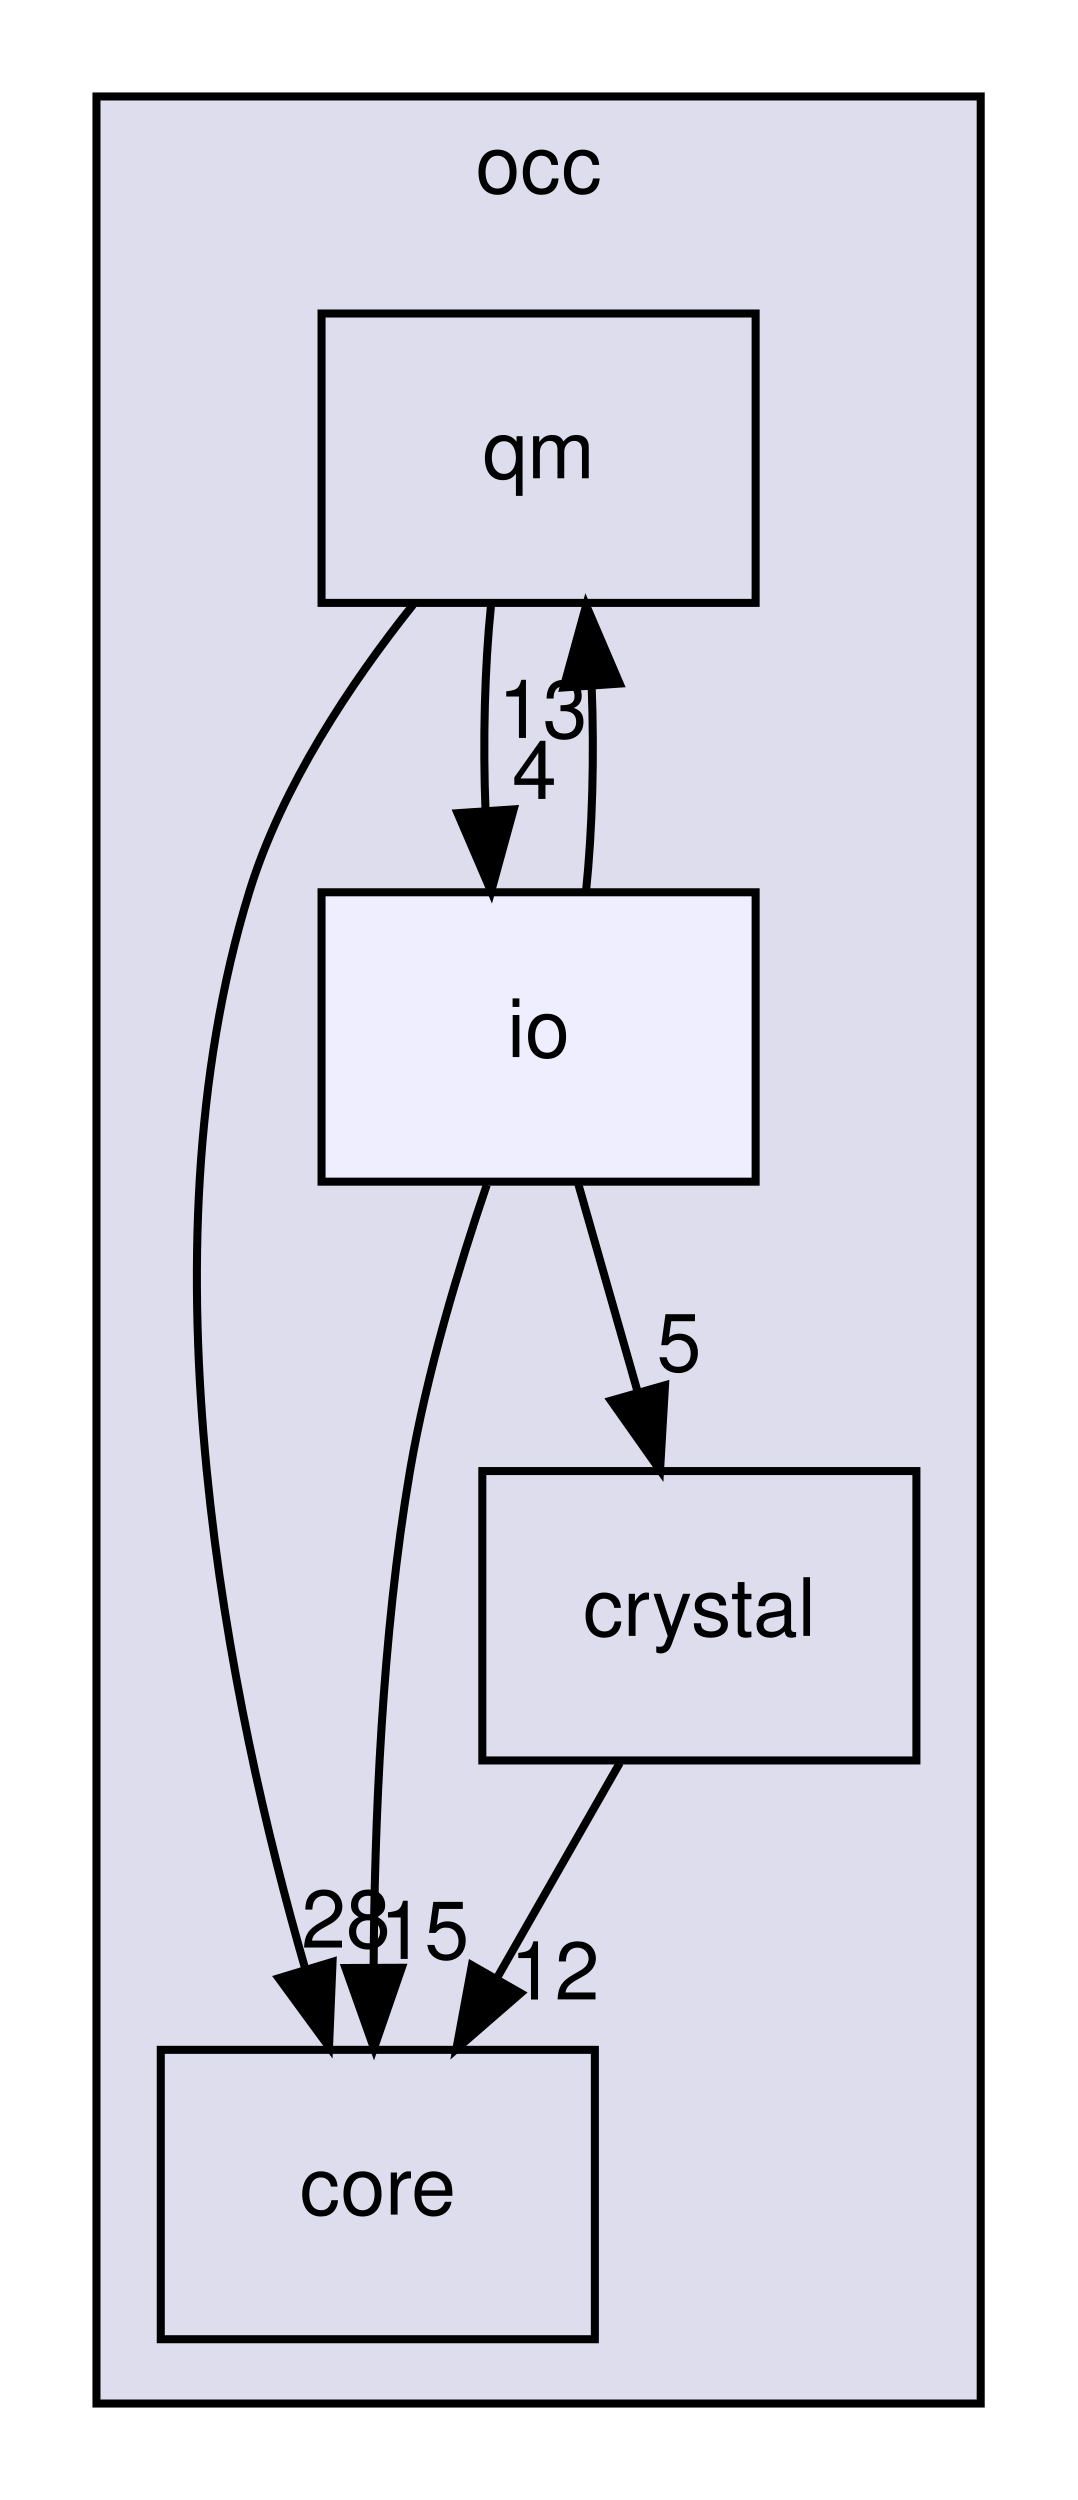
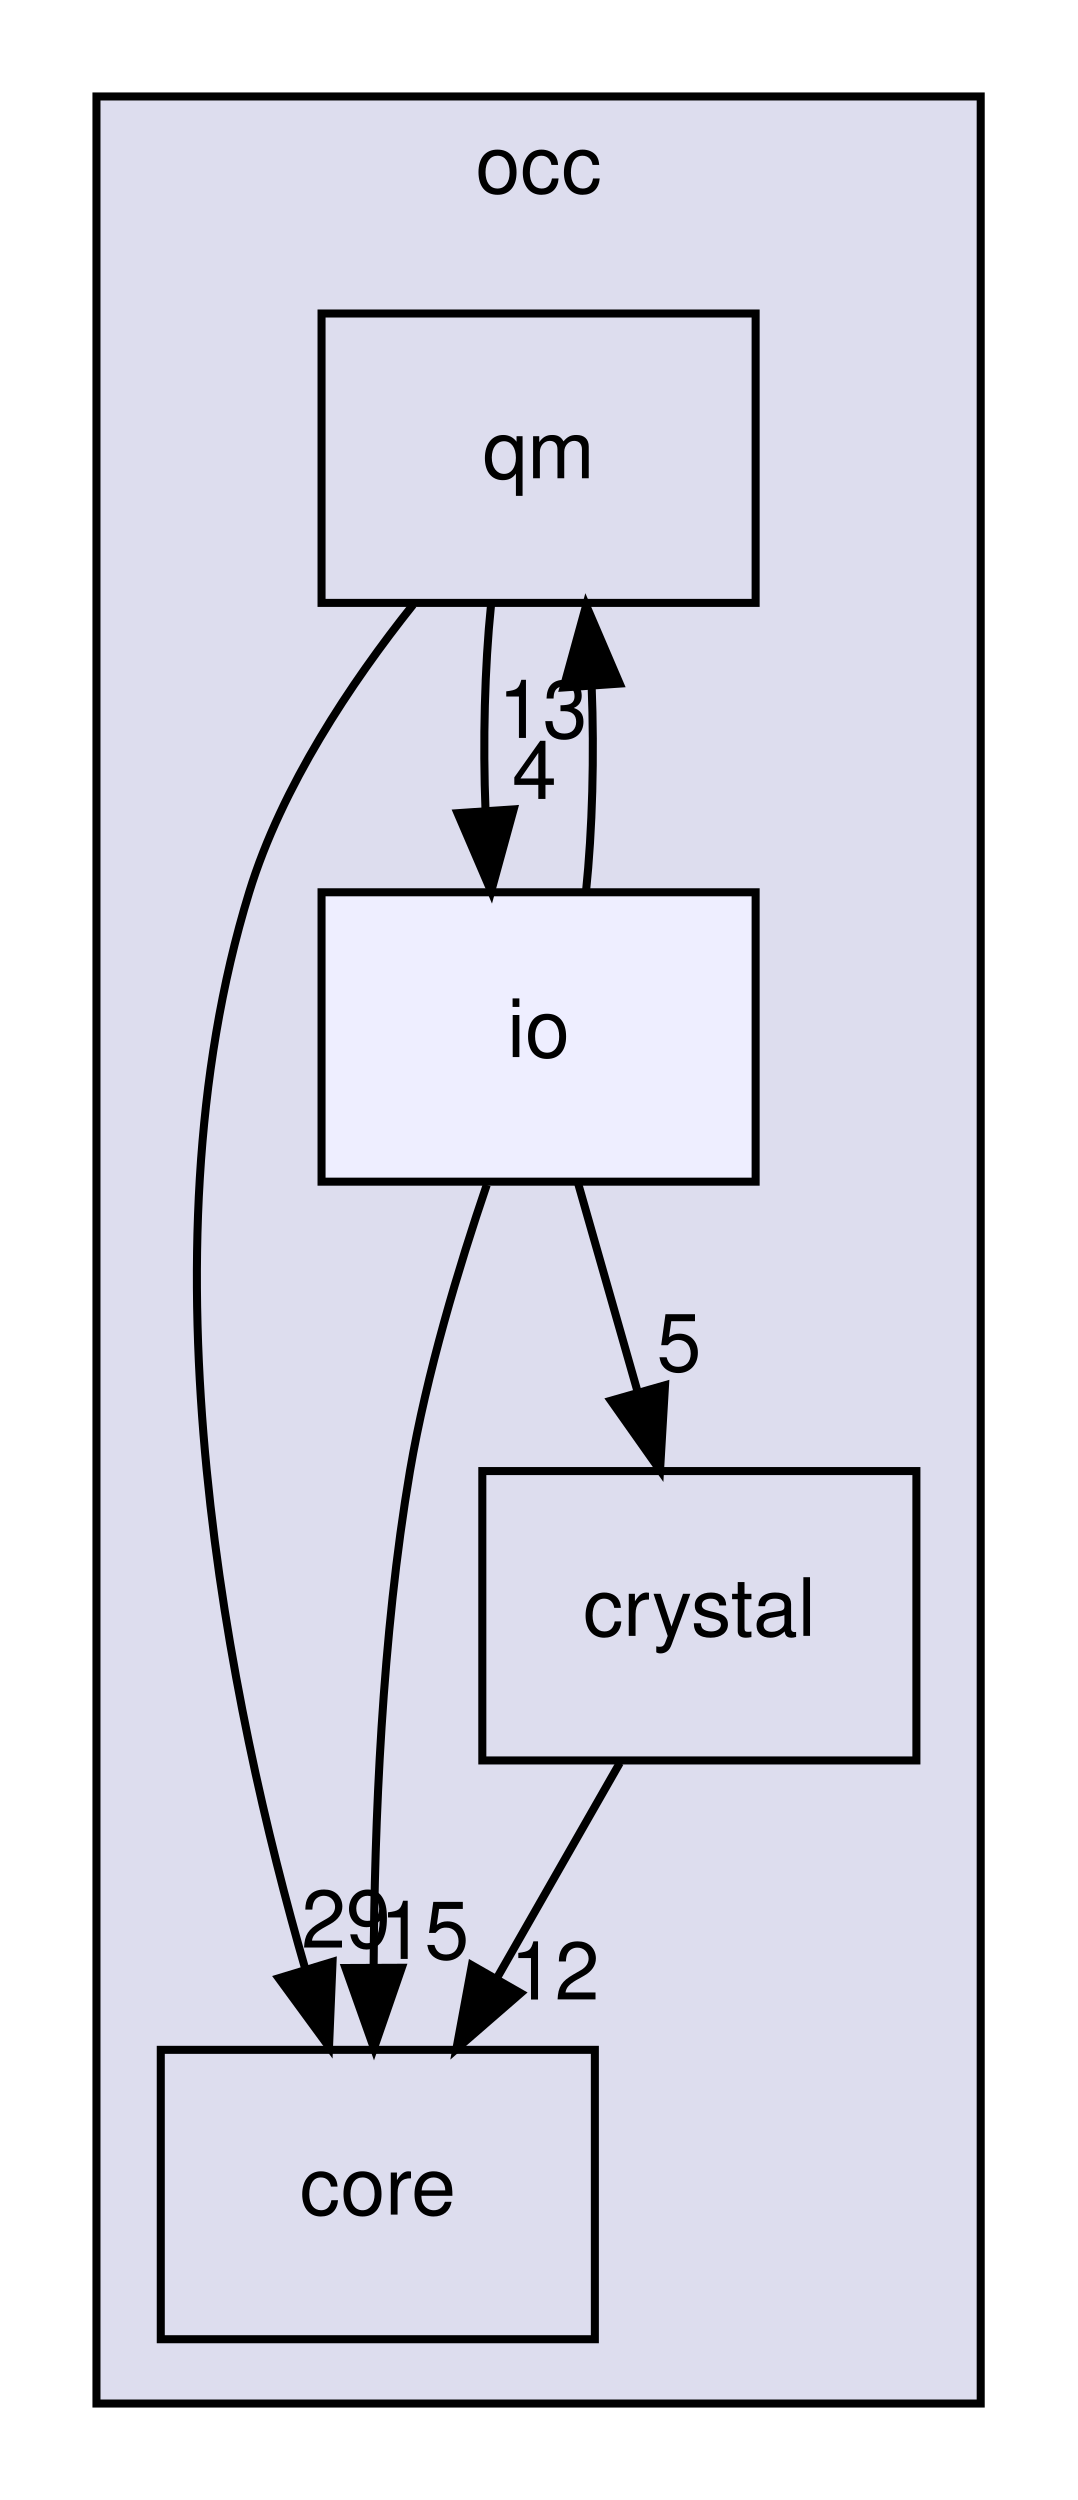
<svg xmlns="http://www.w3.org/2000/svg" xmlns:xlink="http://www.w3.org/1999/xlink" width="134pt" height="311pt" viewBox="0.00 0.00 134.00 311.00">
  <g id="graph0" class="graph" transform="scale(1 1) rotate(0) translate(4 307)">
    <g id="clust1" class="cluster">
      <g id="a_clust1">
        <a xlink:href="dir_8b7861ad11e4db9a5e6a6da237b17e56.html" target="_top" xlink:title="occ">
          <polygon fill="#ddddee" stroke="black" points="8,-8 8,-295 118,-295 118,-8 8,-8" />
          <text text-anchor="middle" x="63" y="-283" font-family="Helvetica,sans-Serif" font-size="10.00">occ</text>
        </a>
      </g>
    </g>
    <g id="node1" class="node">
      <g id="a_node1">
        <a xlink:href="dir_737cf82dfc93877bbe50a83dfe5e1c2d.html" target="_top" xlink:title="qm">
          <polygon fill="none" stroke="black" points="90,-268 36,-268 36,-232 90,-232 90,-268" />
          <text text-anchor="middle" x="63" y="-247.5" font-family="Helvetica,sans-Serif" font-size="10.00">qm</text>
        </a>
      </g>
    </g>
    <g id="node2" class="node">
      <g id="a_node2">
        <a xlink:href="dir_a9a9bd00ca35510371062c24de1517b5.html" target="_top" xlink:title="core">
          <polygon fill="none" stroke="black" points="70,-52 16,-52 16,-16 70,-16 70,-52" />
          <text text-anchor="middle" x="43" y="-31.5" font-family="Helvetica,sans-Serif" font-size="10.00">core</text>
        </a>
      </g>
    </g>
    <g id="edge1" class="edge">
      <path fill="none" stroke="black" d="M47.39,-231.77C39.63,-222.03 31.05,-209.18 27,-196 12.99,-150.45 24.58,-94.57 33.98,-62.05" />
      <polygon fill="black" stroke="black" points="37.37,-62.95 36.93,-52.36 30.67,-60.91 37.37,-62.95" />
      <g id="a_edge1-headlabel">
-         <a xlink:href="dir_000004_000003.html" target="_top" xlink:title="28">
-           <text text-anchor="middle" x="39.04" y="-64.71" font-family="Helvetica,sans-Serif" font-size="10.00">28</text>
+         <a xlink:href="dir_000004_000003.html" target="_top" xlink:title="29">
+           <text text-anchor="middle" x="39.04" y="-64.71" font-family="Helvetica,sans-Serif" font-size="10.00">29</text>
        </a>
      </g>
    </g>
    <g id="node4" class="node">
      <g id="a_node4">
        <a xlink:href="dir_eb006ca087d4b4837f6db1ad7c4b10da.html" target="_top" xlink:title="io">
          <polygon fill="#eeeeff" stroke="black" points="90,-196 36,-196 36,-160 90,-160 90,-196" />
          <text text-anchor="middle" x="63" y="-175.5" font-family="Helvetica,sans-Serif" font-size="10.00">io</text>
        </a>
      </g>
    </g>
    <g id="edge2" class="edge">
      <path fill="none" stroke="black" d="M57.08,-231.7C56.29,-223.98 56.06,-214.71 56.4,-206.11" />
      <polygon fill="black" stroke="black" points="59.9,-206.32 57.1,-196.1 52.92,-205.84 59.9,-206.32" />
      <g id="a_edge2-headlabel">
        <a xlink:href="dir_000004_000011.html" target="_top" xlink:title="4">
          <text text-anchor="middle" x="62.48" y="-207.61" font-family="Helvetica,sans-Serif" font-size="10.00">4</text>
        </a>
      </g>
    </g>
    <g id="node3" class="node">
      <g id="a_node3">
        <a xlink:href="dir_bec6bcb3c01ec3c822e3b662edd85aad.html" target="_top" xlink:title="crystal">
          <polygon fill="none" stroke="black" points="110,-124 56,-124 56,-88 110,-88 110,-124" />
          <text text-anchor="middle" x="83" y="-103.5" font-family="Helvetica,sans-Serif" font-size="10.00">crystal</text>
        </a>
      </g>
    </g>
    <g id="edge6" class="edge">
      <path fill="none" stroke="black" d="M73.11,-87.7C68.51,-79.64 62.94,-69.89 57.85,-60.98" />
      <polygon fill="black" stroke="black" points="60.77,-59.05 52.77,-52.1 54.7,-62.52 60.77,-59.05" />
      <g id="a_edge6-headlabel">
        <a xlink:href="dir_000005_000003.html" target="_top" xlink:title="12">
          <text text-anchor="middle" x="65.02" y="-58.26" font-family="Helvetica,sans-Serif" font-size="10.00">12</text>
        </a>
      </g>
    </g>
    <g id="edge3" class="edge">
      <path fill="none" stroke="black" d="M68.9,-196.1C69.7,-203.79 69.94,-213.05 69.6,-221.67" />
      <polygon fill="black" stroke="black" points="66.11,-221.48 68.92,-231.7 73.09,-221.96 66.11,-221.48" />
      <g id="a_edge3-headlabel">
        <a xlink:href="dir_000011_000004.html" target="_top" xlink:title="13">
          <text text-anchor="middle" x="63.52" y="-215.2" font-family="Helvetica,sans-Serif" font-size="10.00">13</text>
        </a>
      </g>
    </g>
    <g id="edge4" class="edge">
      <path fill="none" stroke="black" d="M56.55,-159.6C53.07,-149.38 49.07,-136.13 47,-124 43.51,-103.55 42.58,-80.09 42.48,-62.39" />
      <polygon fill="black" stroke="black" points="45.98,-62.21 42.52,-52.2 38.98,-62.18 45.98,-62.21" />
      <g id="a_edge4-headlabel">
        <a xlink:href="dir_000011_000003.html" target="_top" xlink:title="15">
          <text text-anchor="middle" x="48.81" y="-63.31" font-family="Helvetica,sans-Serif" font-size="10.00">15</text>
        </a>
      </g>
    </g>
    <g id="edge5" class="edge">
      <path fill="none" stroke="black" d="M67.94,-159.7C70.17,-151.9 72.85,-142.51 75.33,-133.83" />
      <polygon fill="black" stroke="black" points="78.73,-134.68 78.11,-124.1 72,-132.76 78.73,-134.68" />
      <g id="a_edge5-headlabel">
        <a xlink:href="dir_000011_000005.html" target="_top" xlink:title="5">
          <text text-anchor="middle" x="80.47" y="-136.42" font-family="Helvetica,sans-Serif" font-size="10.00">5</text>
        </a>
      </g>
    </g>
  </g>
</svg>
